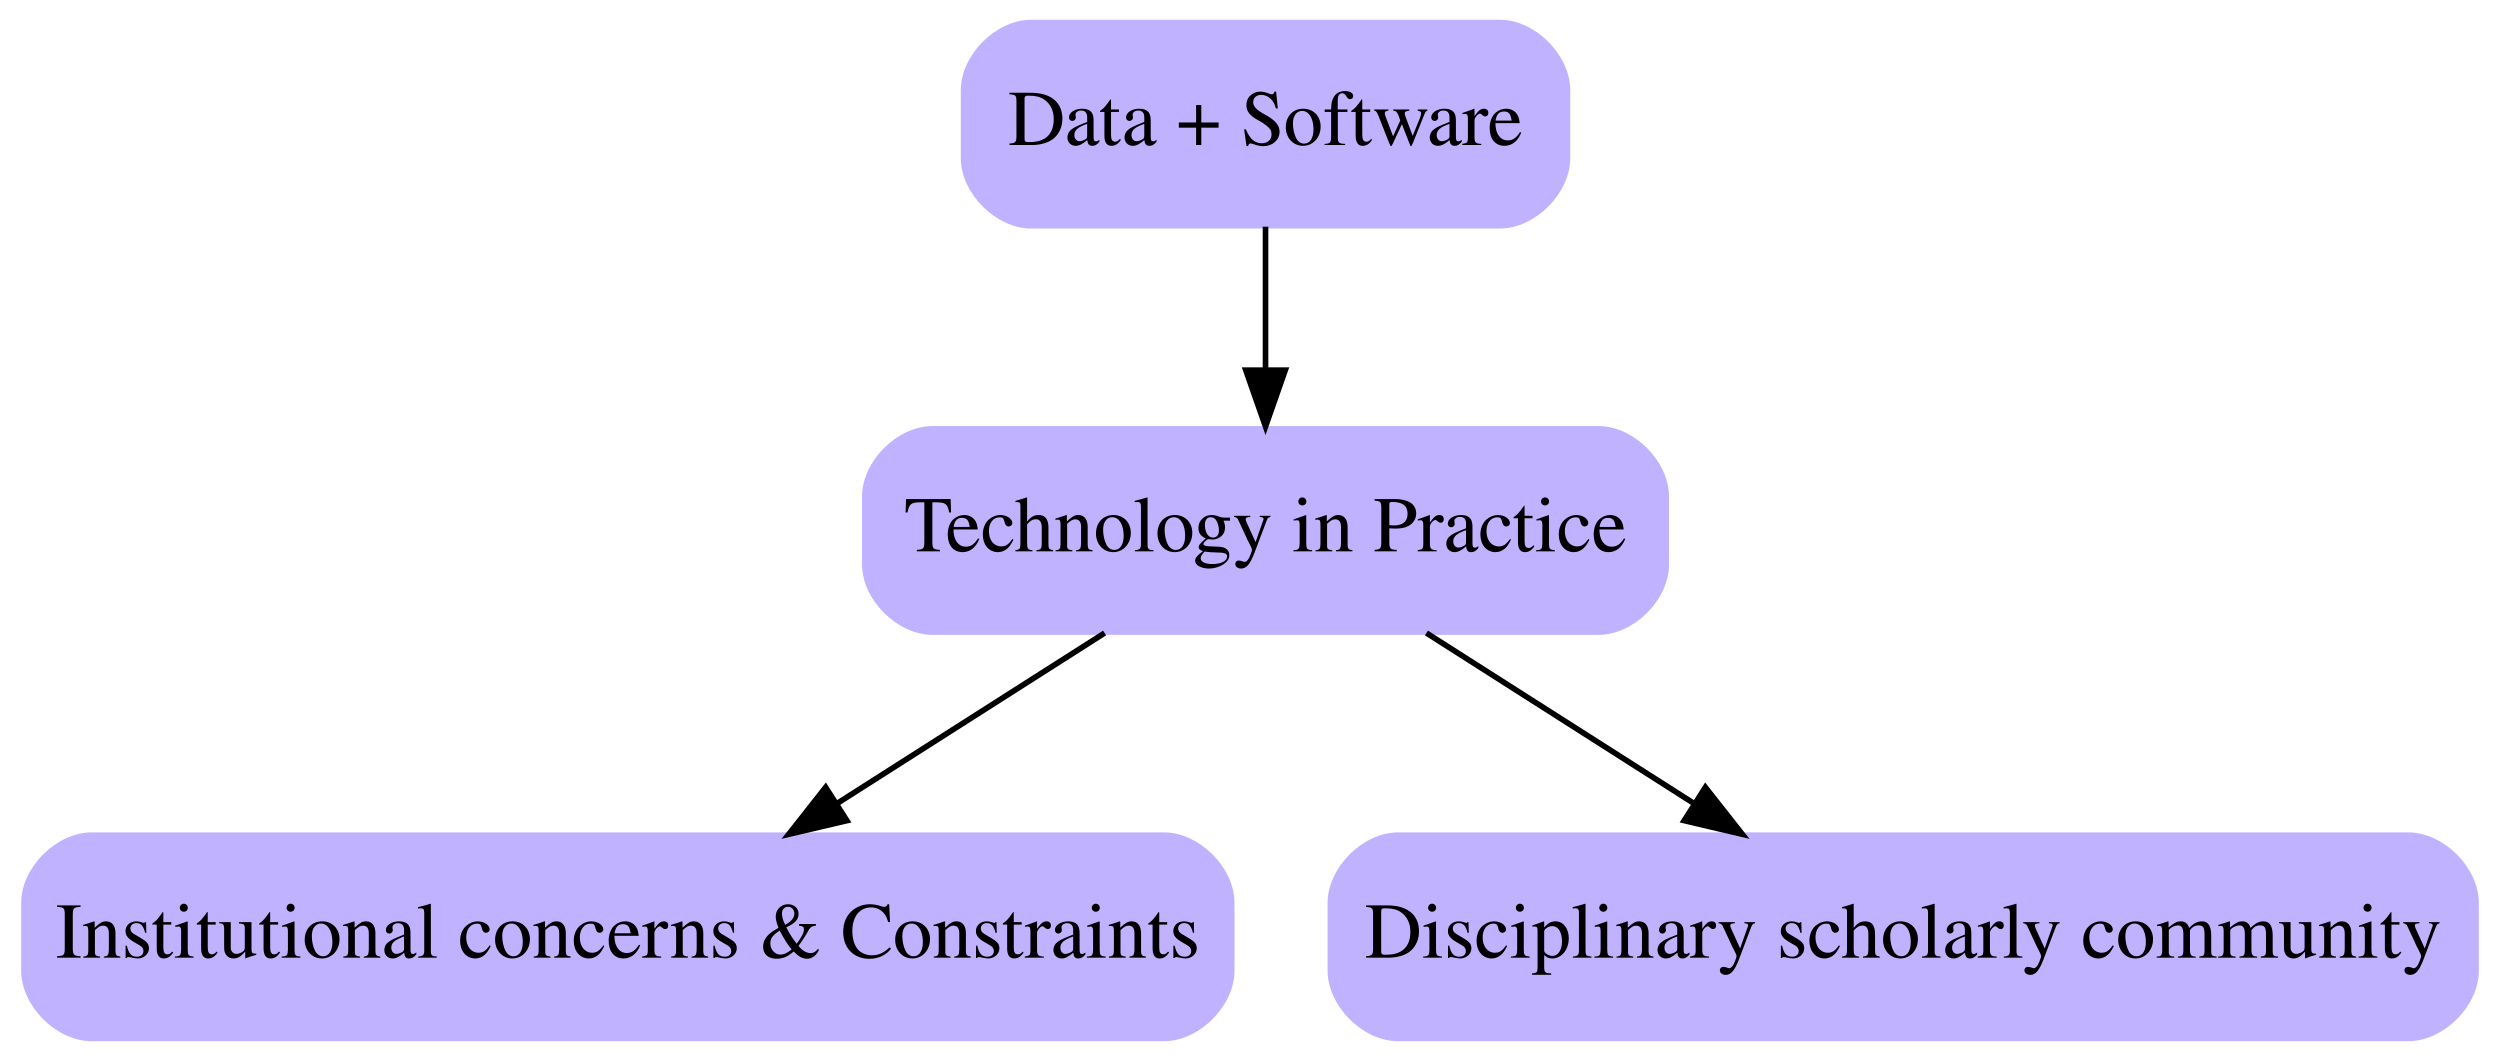
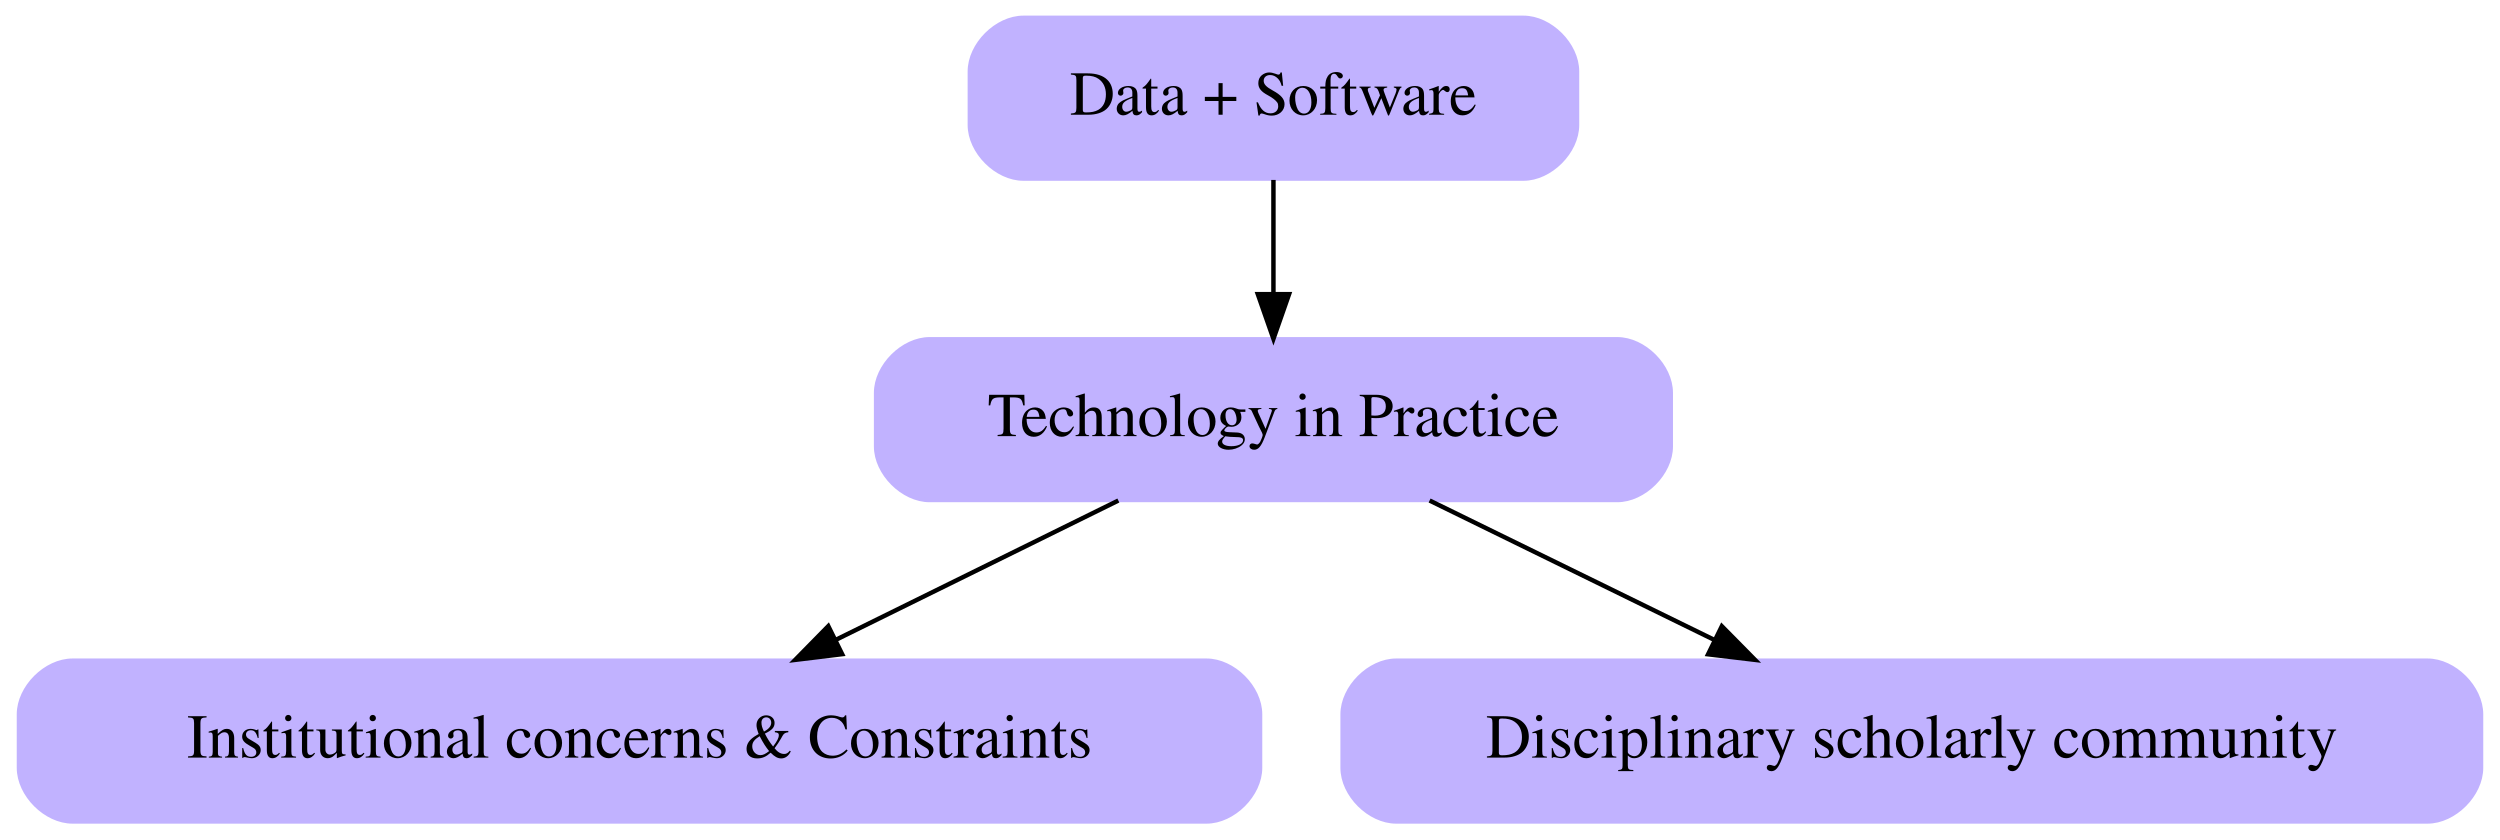
- <svg xmlns="http://www.w3.org/2000/svg" width="443pt" height="188pt" viewBox="0.00 0.00 442.50 188.00">
+ <svg xmlns="http://www.w3.org/2000/svg" width="560pt" height="188pt" viewBox="0.00 0.00 559.50 188.00">
  <g id="graph0" class="graph" transform="scale(1 1) rotate(0) translate(4 184)">
-     <polygon fill="transparent" stroke="transparent" points="-4,4 -4,-184 438.5,-184 438.5,4 -4,4" />
+     <polygon fill="transparent" stroke="transparent" points="-4,4 -4,-184 555.5,-184 555.5,4 -4,4" />
    <g id="node1" class="node">
-       <path fill="#c1b2ff" stroke="#c1b2ff" d="M261.5,-180C261.5,-180 178.5,-180 178.5,-180 172.5,-180 166.5,-174 166.5,-168 166.5,-168 166.5,-156 166.5,-156 166.5,-150 172.5,-144 178.5,-144 178.5,-144 261.5,-144 261.5,-144 267.5,-144 273.5,-150 273.5,-156 273.5,-156 273.5,-168 273.5,-168 273.5,-174 267.5,-180 261.5,-180" />
-       <text text-anchor="middle" x="220" y="-158.3" font-family="Times,serif" font-size="14.00" fill="#000000">Data + Software</text>
+       <path fill="#c1b2ff" stroke="#c1b2ff" d="M337,-180C337,-180 225,-180 225,-180 219,-180 213,-174 213,-168 213,-168 213,-156 213,-156 213,-150 219,-144 225,-144 225,-144 337,-144 337,-144 343,-144 349,-150 349,-156 349,-156 349,-168 349,-168 349,-174 343,-180 337,-180" />
+       <text text-anchor="middle" x="281" y="-158.3" font-family="Times,serif" font-size="14.00">Data + Software</text>
    </g>
    <g id="node2" class="node">
-       <path fill="#c1b2ff" stroke="#c1b2ff" d="M279,-108C279,-108 161,-108 161,-108 155,-108 149,-102 149,-96 149,-96 149,-84 149,-84 149,-78 155,-72 161,-72 161,-72 279,-72 279,-72 285,-72 291,-78 291,-84 291,-84 291,-96 291,-96 291,-102 285,-108 279,-108" />
-       <text text-anchor="middle" x="220" y="-86.3" font-family="Times,serif" font-size="14.00" fill="#000000">Technology in Practice</text>
+       <path fill="#c1b2ff" stroke="#c1b2ff" d="M358,-108C358,-108 204,-108 204,-108 198,-108 192,-102 192,-96 192,-96 192,-84 192,-84 192,-78 198,-72 204,-72 204,-72 358,-72 358,-72 364,-72 370,-78 370,-84 370,-84 370,-96 370,-96 370,-102 364,-108 358,-108" />
+       <text text-anchor="middle" x="281" y="-86.3" font-family="Times,serif" font-size="14.00">Technology in Practice</text>
    </g>
    <g id="edge1" class="edge">
-       <path fill="none" stroke="#000000" d="M220,-143.831C220,-136.131 220,-126.974 220,-118.417" />
-       <polygon fill="#000000" stroke="#000000" points="223.5,-118.413 220,-108.413 216.5,-118.413 223.5,-118.413" />
+       <path fill="none" stroke="black" d="M281,-143.7C281,-135.98 281,-126.71 281,-118.11" />
+       <polygon fill="black" stroke="black" points="284.5,-118.1 281,-108.1 277.5,-118.1 284.5,-118.1" />
    </g>
    <g id="node3" class="node">
-       <path fill="#c1b2ff" stroke="#c1b2ff" d="M202,-36C202,-36 12,-36 12,-36 6,-36 0,-30 0,-24 0,-24 0,-12 0,-12 0,-6 6,0 12,0 12,0 202,0 202,0 208,0 214,-6 214,-12 214,-12 214,-24 214,-24 214,-30 208,-36 202,-36" />
-       <text text-anchor="middle" x="107" y="-14.3" font-family="Times,serif" font-size="14.00" fill="#000000">Institutional concerns &amp; Constraints</text>
+       <path fill="#c1b2ff" stroke="#c1b2ff" d="M266,-36C266,-36 12,-36 12,-36 6,-36 0,-30 0,-24 0,-24 0,-12 0,-12 0,-6 6,0 12,0 12,0 266,0 266,0 272,0 278,-6 278,-12 278,-12 278,-24 278,-24 278,-30 272,-36 266,-36" />
+       <text text-anchor="middle" x="139" y="-14.3" font-family="Times,serif" font-size="14.00">Institutional concerns &amp; Constraints</text>
    </g>
    <g id="edge2" class="edge">
-       <path fill="none" stroke="#000000" d="M191.485,-71.831C177.166,-62.707 159.638,-51.539 144.266,-41.745" />
-       <polygon fill="#000000" stroke="#000000" points="145.82,-38.585 135.506,-36.163 142.058,-44.488 145.82,-38.585" />
+       <path fill="none" stroke="black" d="M246.26,-71.88C227.18,-62.47 203.32,-50.71 182.95,-40.67" />
+       <polygon fill="black" stroke="black" points="184.39,-37.47 173.87,-36.19 181.29,-43.75 184.39,-37.47" />
    </g>
    <g id="node4" class="node">
-       <path fill="#c1b2ff" stroke="#c1b2ff" d="M422.5,-36C422.5,-36 243.5,-36 243.5,-36 237.5,-36 231.5,-30 231.5,-24 231.5,-24 231.5,-12 231.5,-12 231.5,-6 237.5,0 243.5,0 243.5,0 422.5,0 422.5,0 428.5,0 434.5,-6 434.5,-12 434.5,-12 434.5,-24 434.5,-24 434.5,-30 428.5,-36 422.5,-36" />
-       <text text-anchor="middle" x="333" y="-14.3" font-family="Times,serif" font-size="14.00" fill="#000000">Disciplinary scholarly community</text>
+       <path fill="#c1b2ff" stroke="#c1b2ff" d="M539.5,-36C539.5,-36 308.5,-36 308.5,-36 302.5,-36 296.5,-30 296.5,-24 296.5,-24 296.5,-12 296.5,-12 296.5,-6 302.5,0 308.5,0 308.5,0 539.5,0 539.5,0 545.5,0 551.5,-6 551.5,-12 551.5,-12 551.5,-24 551.5,-24 551.5,-30 545.5,-36 539.5,-36" />
+       <text text-anchor="middle" x="424" y="-14.3" font-family="Times,serif" font-size="14.00">Disciplinary scholarly community</text>
    </g>
    <g id="edge3" class="edge">
-       <path fill="none" stroke="#000000" d="M248.515,-71.831C262.834,-62.707 280.362,-51.539 295.734,-41.745" />
-       <polygon fill="#000000" stroke="#000000" points="297.942,-44.488 304.495,-36.163 294.18,-38.585 297.942,-44.488" />
+       <path fill="none" stroke="black" d="M315.98,-71.88C335.2,-62.47 359.23,-50.71 379.74,-40.67" />
+       <polygon fill="black" stroke="black" points="381.44,-43.73 388.88,-36.19 378.36,-37.44 381.44,-43.73" />
    </g>
  </g>
</svg>
